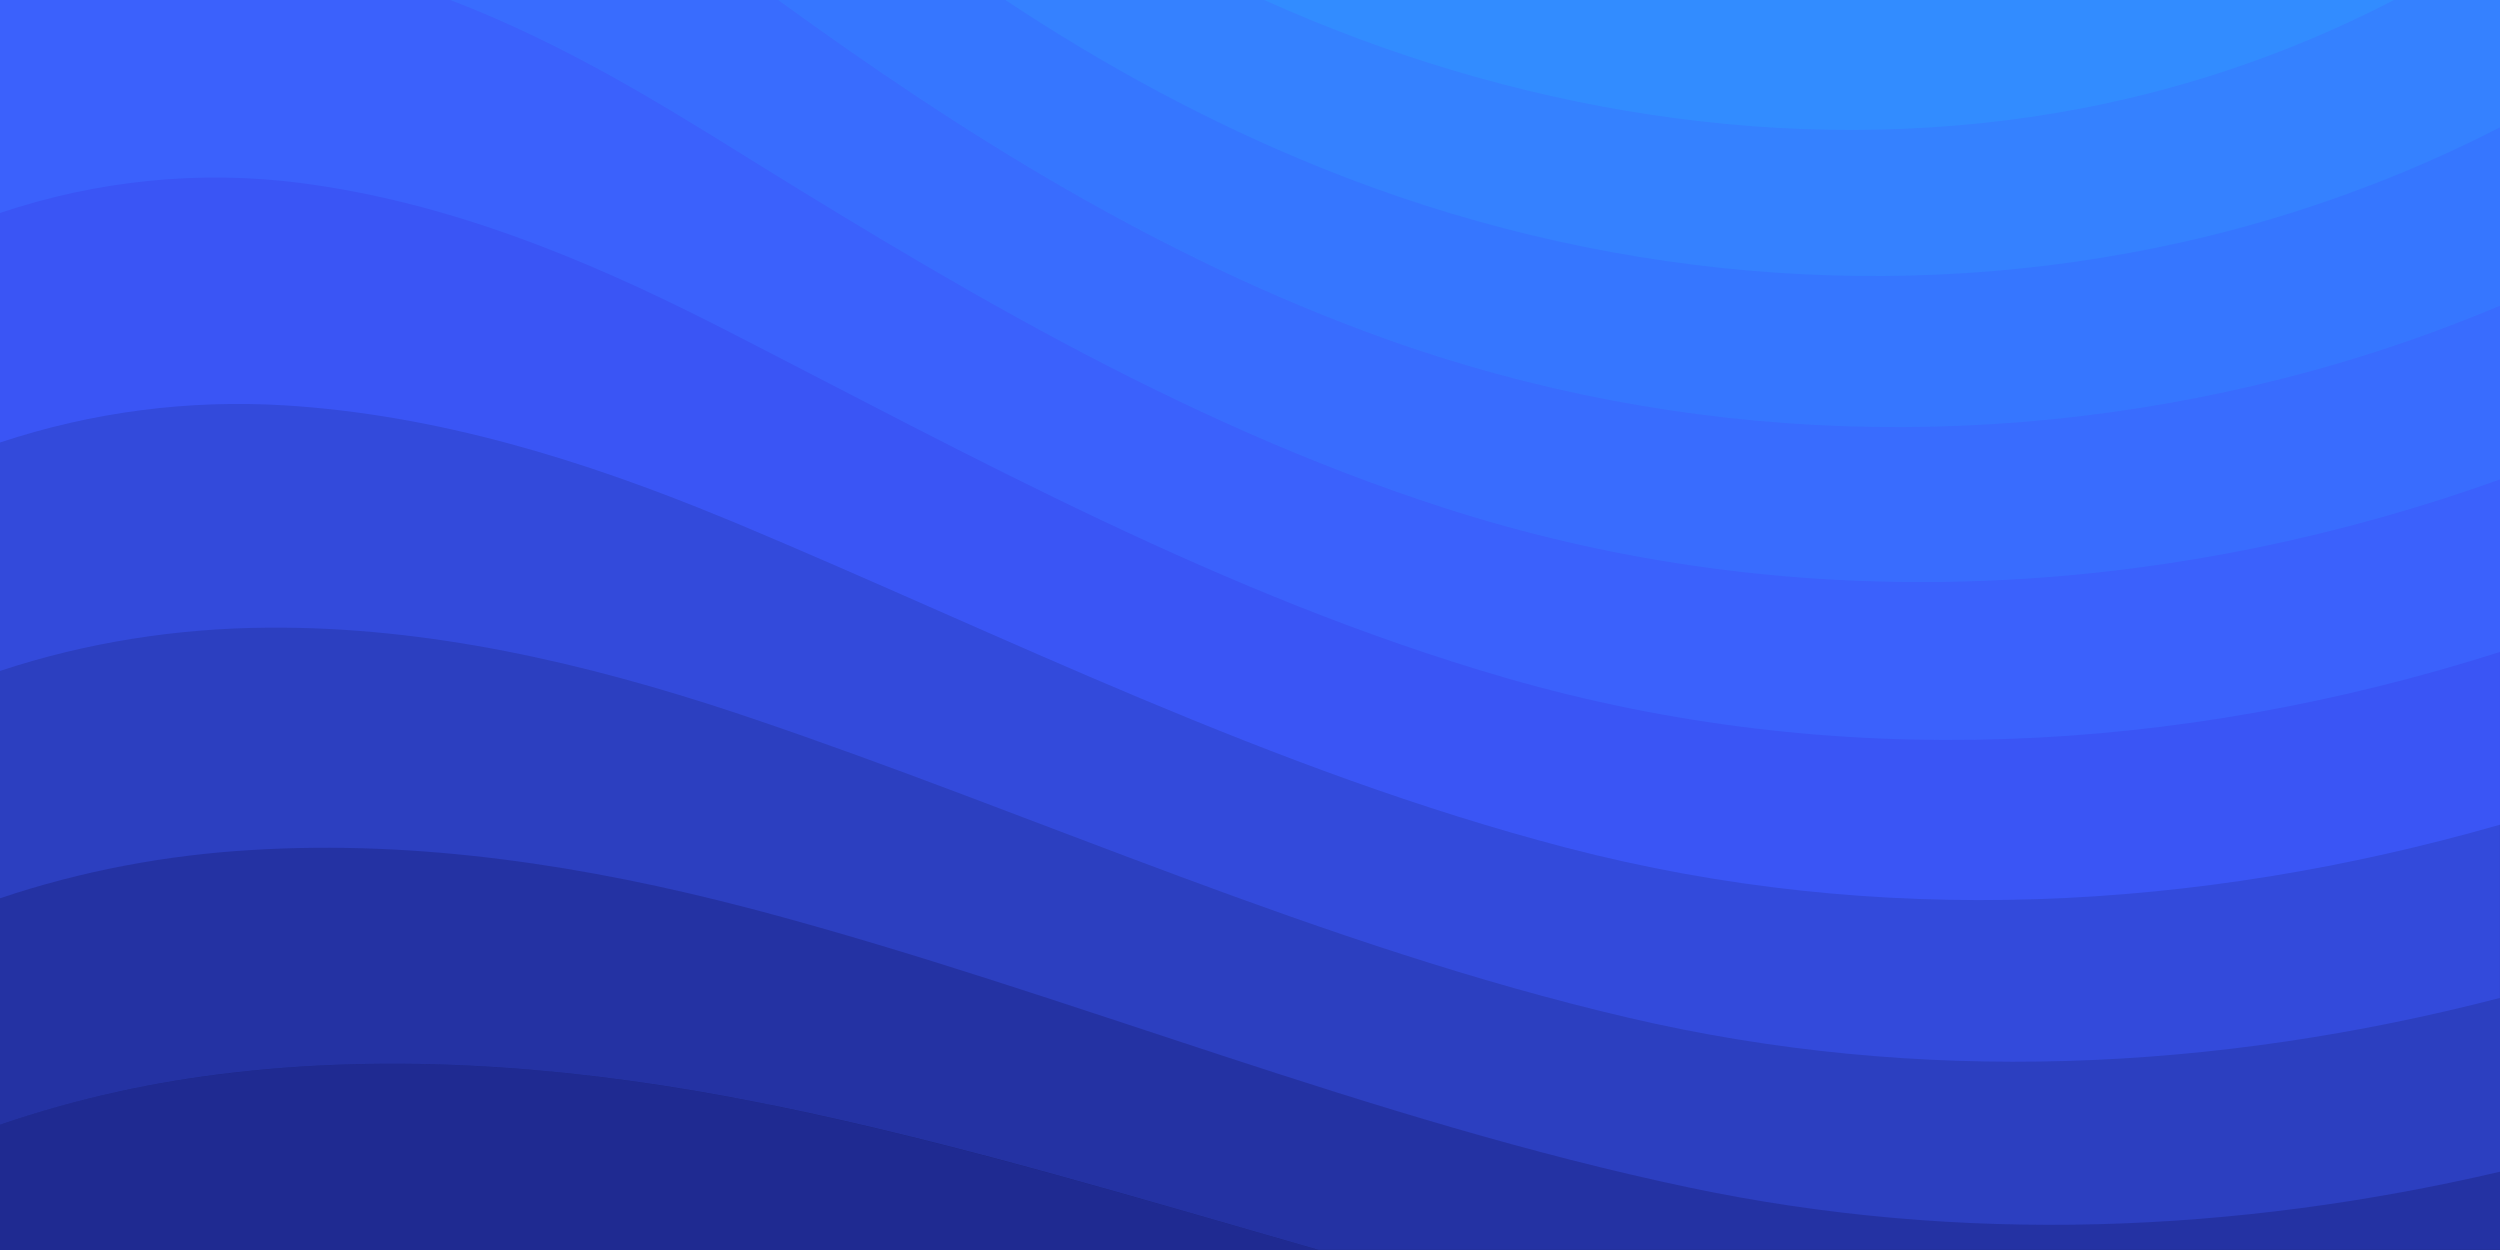
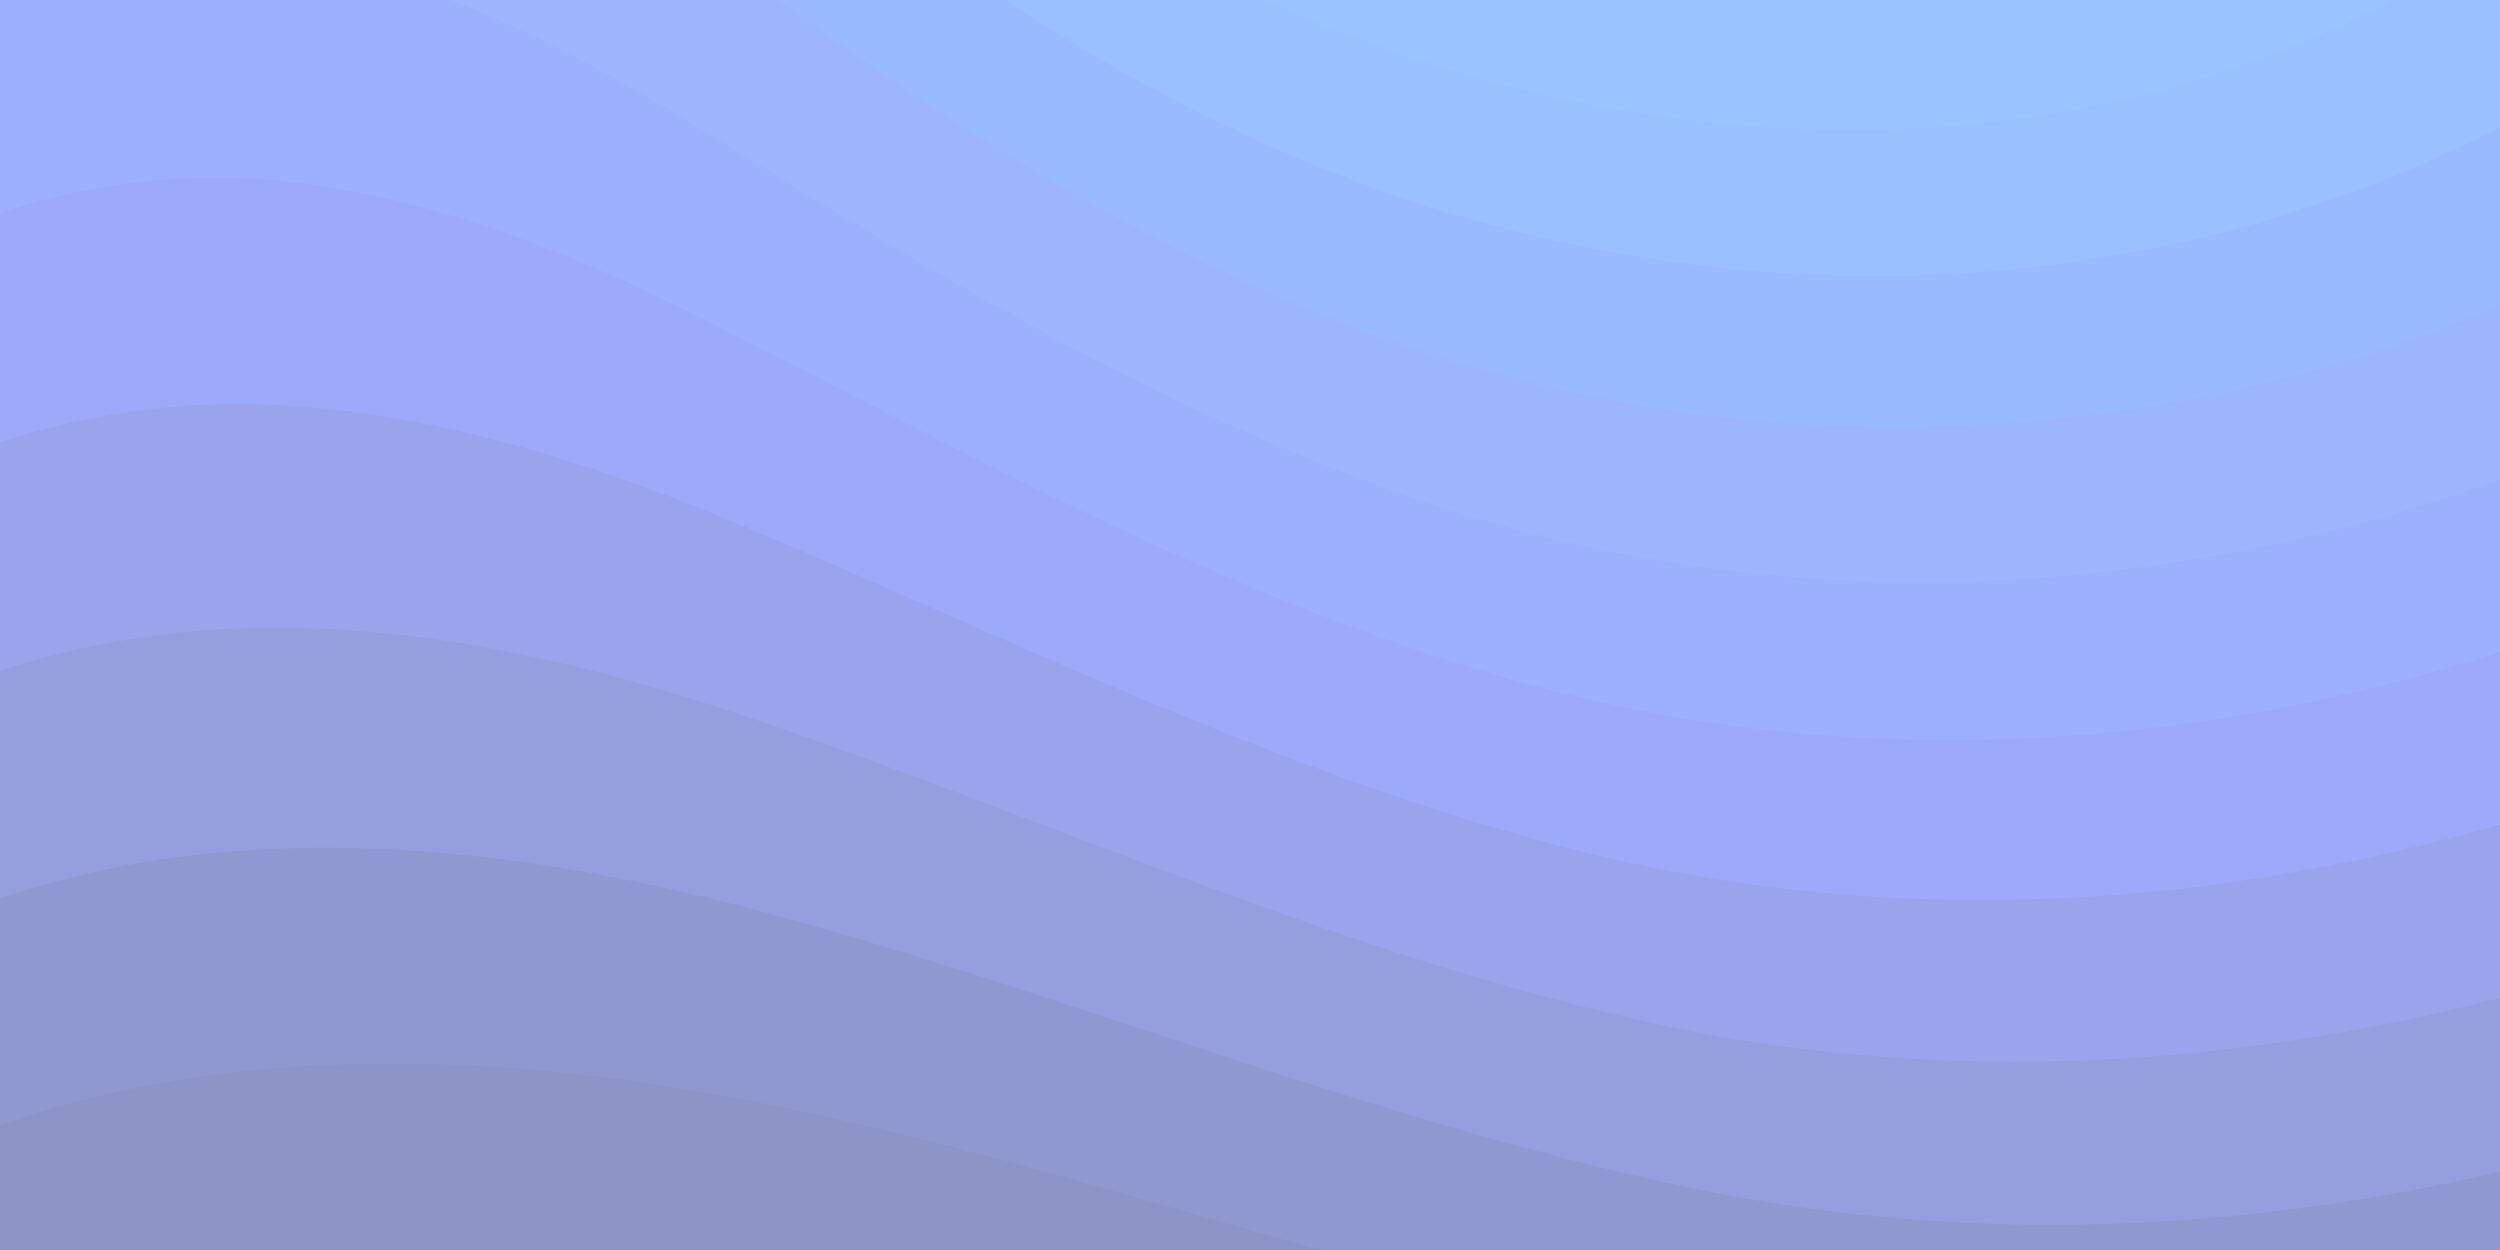
- <svg xmlns="http://www.w3.org/2000/svg" width="100%" height="100%" viewBox="0 0 1600 800">
+ <svg xmlns="http://www.w3.org/2000/svg" width="100%" height="100%" opacity="0.5" viewBox="0 0 1600 800">
  <rect fill="#1A237E" width="1600" height="800" />
  <g fill-opacity="0.73">
    <path fill="#212e98" d="M486 705.8c-109.3-21.8-223.4-32.2-335.3-19.4C99.5 692.1 49 703 0 719.8V800h843.8c-115.9-33.2-230.8-68.1-347.6-92.2C492.8 707.1 489.4 706.5 486 705.8z" />
    <path fill="#2839b1" d="M1600 0H0v719.8c49-16.8 99.5-27.8 150.7-33.5c111.9-12.7 226-2.4 335.3 19.4c3.4 0.7 6.8 1.4 10.2 2c116.8 24 231.7 59 347.6 92.2H1600V0z" />
    <path fill="#2f44cb" d="M478.4 581c3.2 0.8 6.4 1.7 9.5 2.5c196.2 52.5 388.7 133.5 593.5 176.6c174.2 36.6 349.5 29.2 518.6-10.2V0H0v574.9c52.3-17.6 106.5-27.7 161.1-30.9C268.4 537.4 375.7 554.2 478.4 581z" />
    <path fill="#364fe4" d="M0 0v429.4c55.6-18.4 113.5-27.3 171.4-27.7c102.8-0.8 203.2 22.7 299.3 54.5c3 1 5.9 2 8.9 3c183.6 62 365.7 146.1 562.4 192.1c186.7 43.7 376.3 34.4 557.9-12.6V0H0z" />
    <path fill="#3D5AFE" d="M181.8 259.4c98.2 6 191.9 35.2 281.3 72.1c2.8 1.1 5.5 2.3 8.3 3.4c171 71.6 342.7 158.5 531.3 207.7c198.8 51.8 403.4 40.8 597.3-14.8V0H0v283.2C59 263.6 120.6 255.7 181.8 259.4z" />
    <path fill="#3b65fe" d="M1600 0H0v136.3c62.3-20.9 127.7-27.5 192.2-19.2c93.6 12.1 180.5 47.7 263.3 89.6c2.6 1.3 5.1 2.6 7.7 3.9c158.4 81.1 319.7 170.9 500.3 223.2c210.5 61 430.8 49 636.6-16.6V0z" />
    <path fill="#3970fe" d="M454.9 86.3C600.7 177 751.6 269.3 924.1 325c208.6 67.4 431.3 60.8 637.9-5.3c12.8-4.1 25.4-8.4 38.1-12.9V0H288.1c56 21.3 108.7 50.6 159.7 82C450.2 83.4 452.5 84.9 454.9 86.3z" />
    <path fill="#367aff" d="M1600 0H498c118.1 85.8 243.5 164.5 386.8 216.2c191.8 69.2 400 74.7 595 21.1c40.8-11.2 81.1-25.2 120.3-41.7V0z" />
    <path fill="#3485ff" d="M1397.5 154.8c47.2-10.6 93.6-25.3 138.6-43.8c21.7-8.9 43-18.8 63.9-29.5V0H643.4c62.9 41.7 129.7 78.2 202.1 107.4C1020.4 178.1 1214.2 196.1 1397.5 154.8z" />
    <path fill="#3290FF" d="M1315.3 72.4c75.3-12.6 148.9-37.1 216.8-72.4h-723C966.8 71 1144.7 101 1315.3 72.4z" />
  </g>
</svg>
